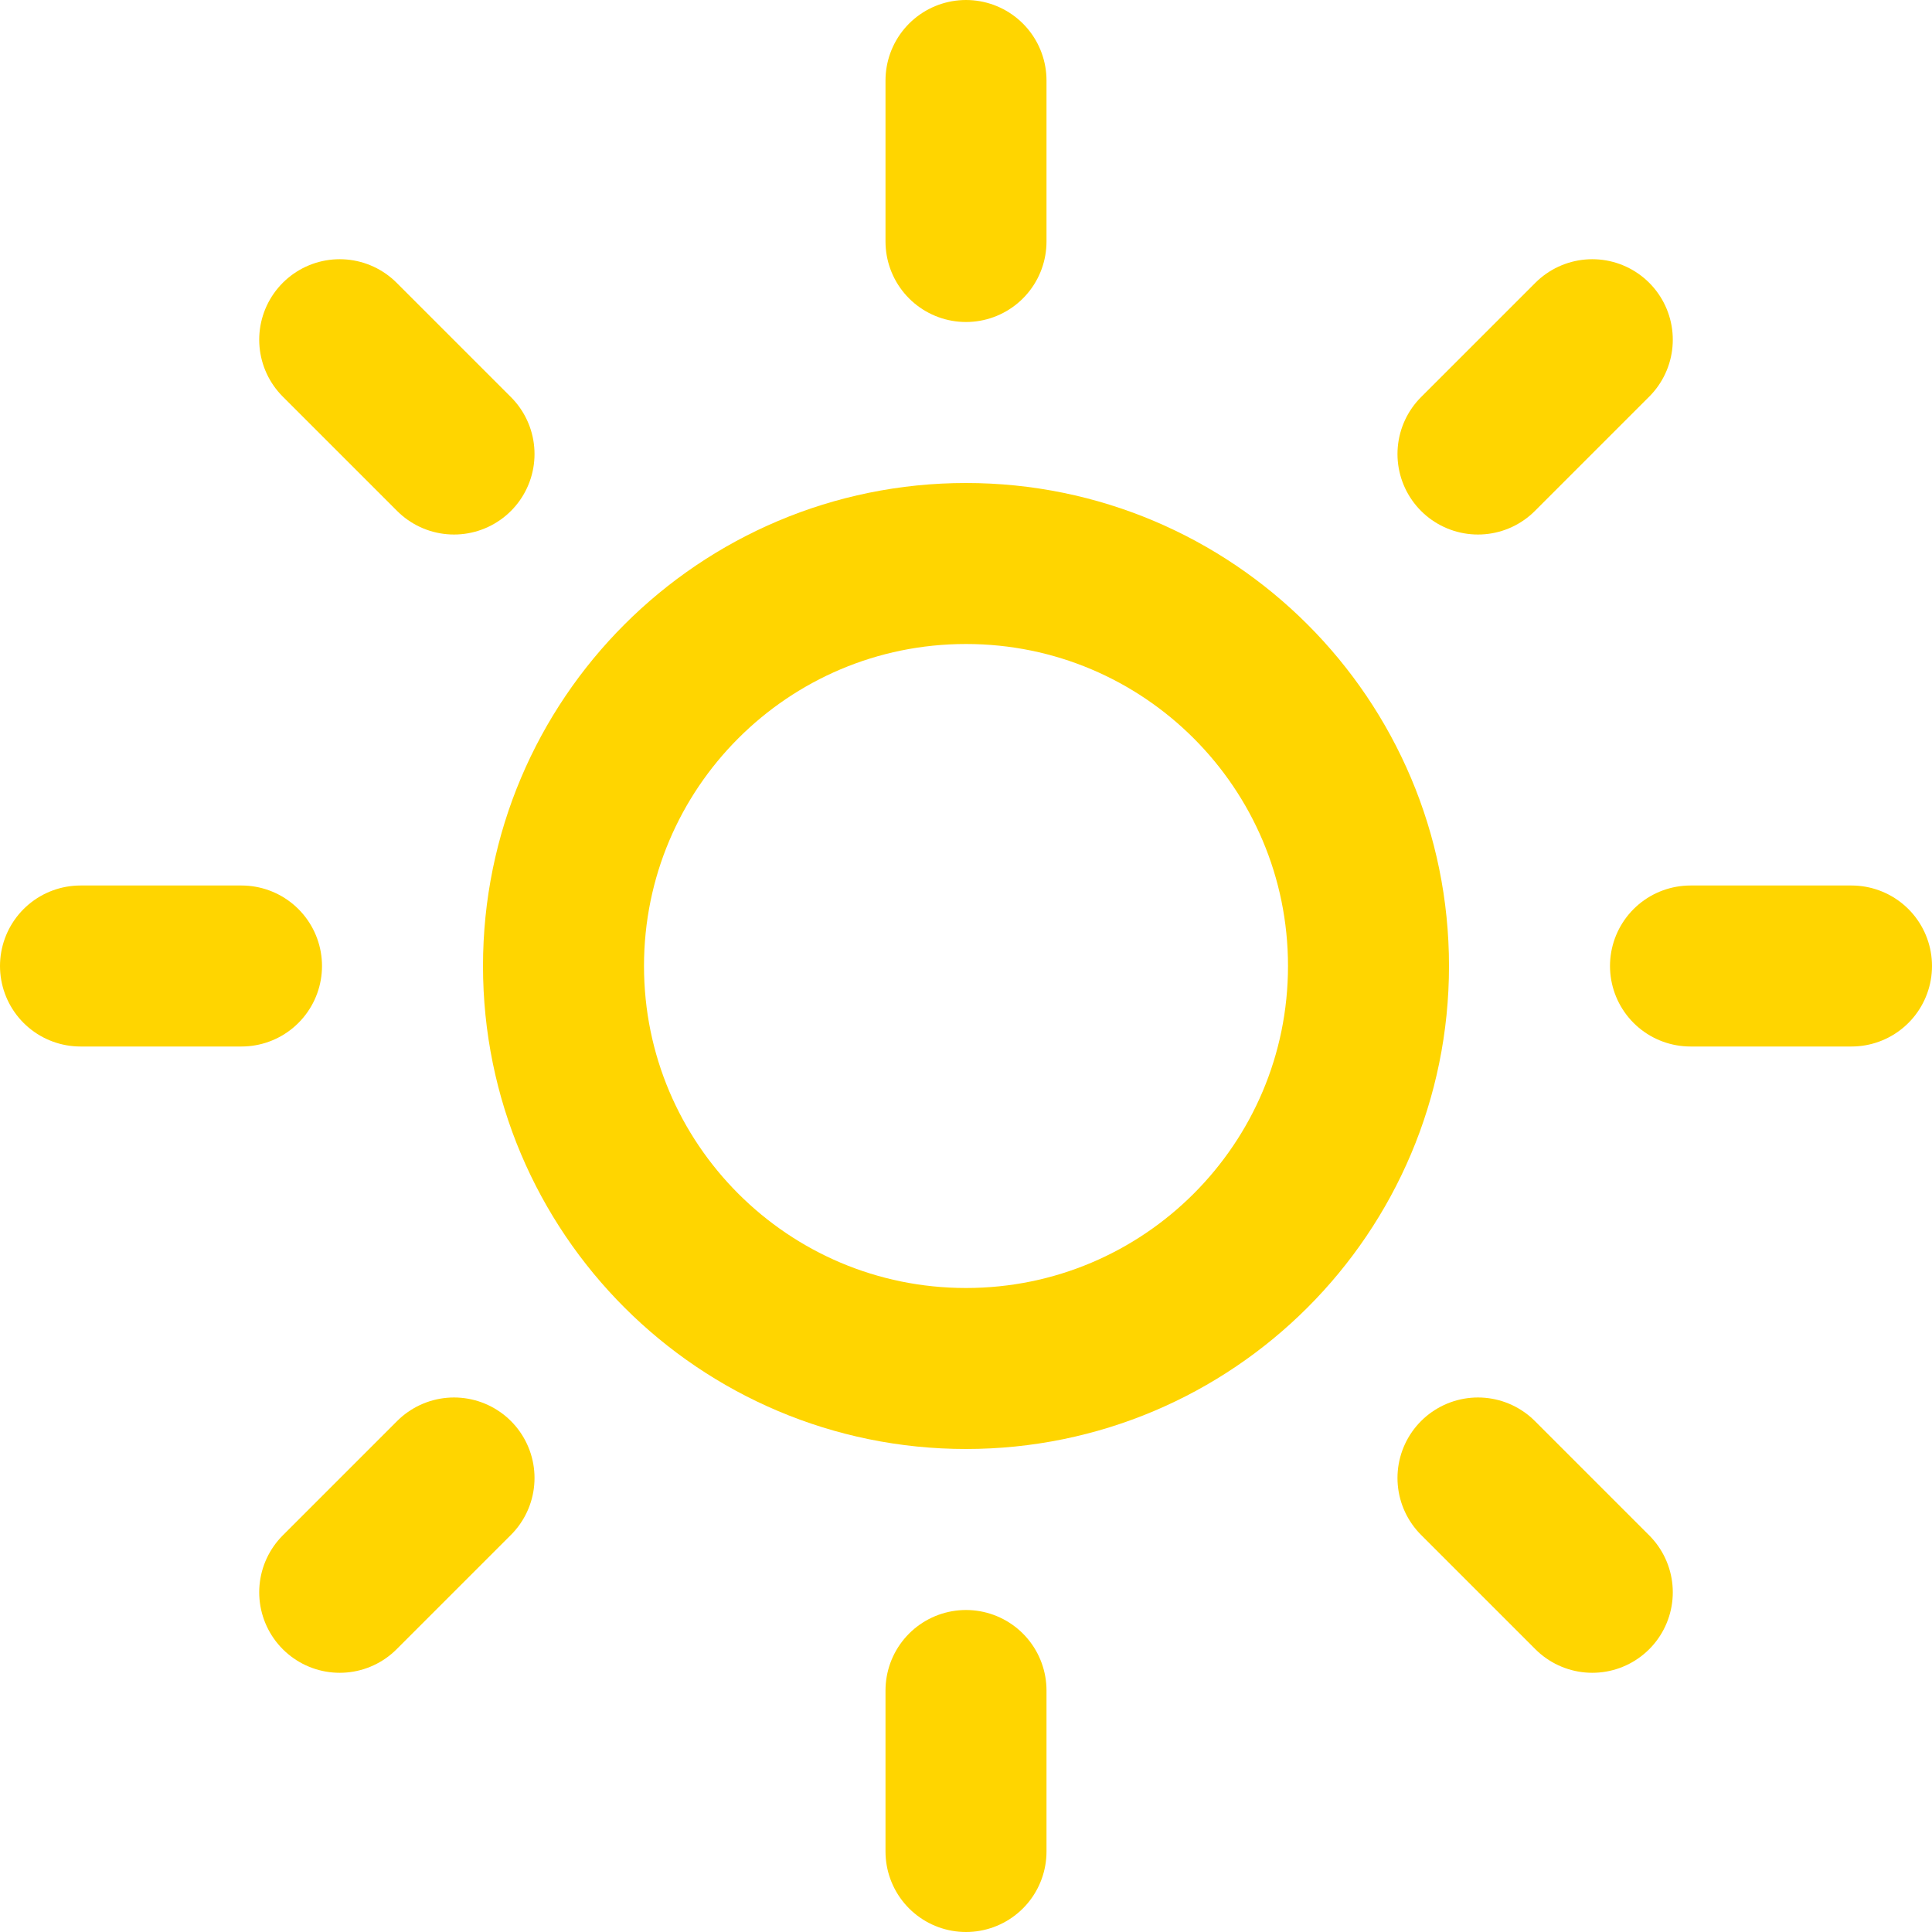
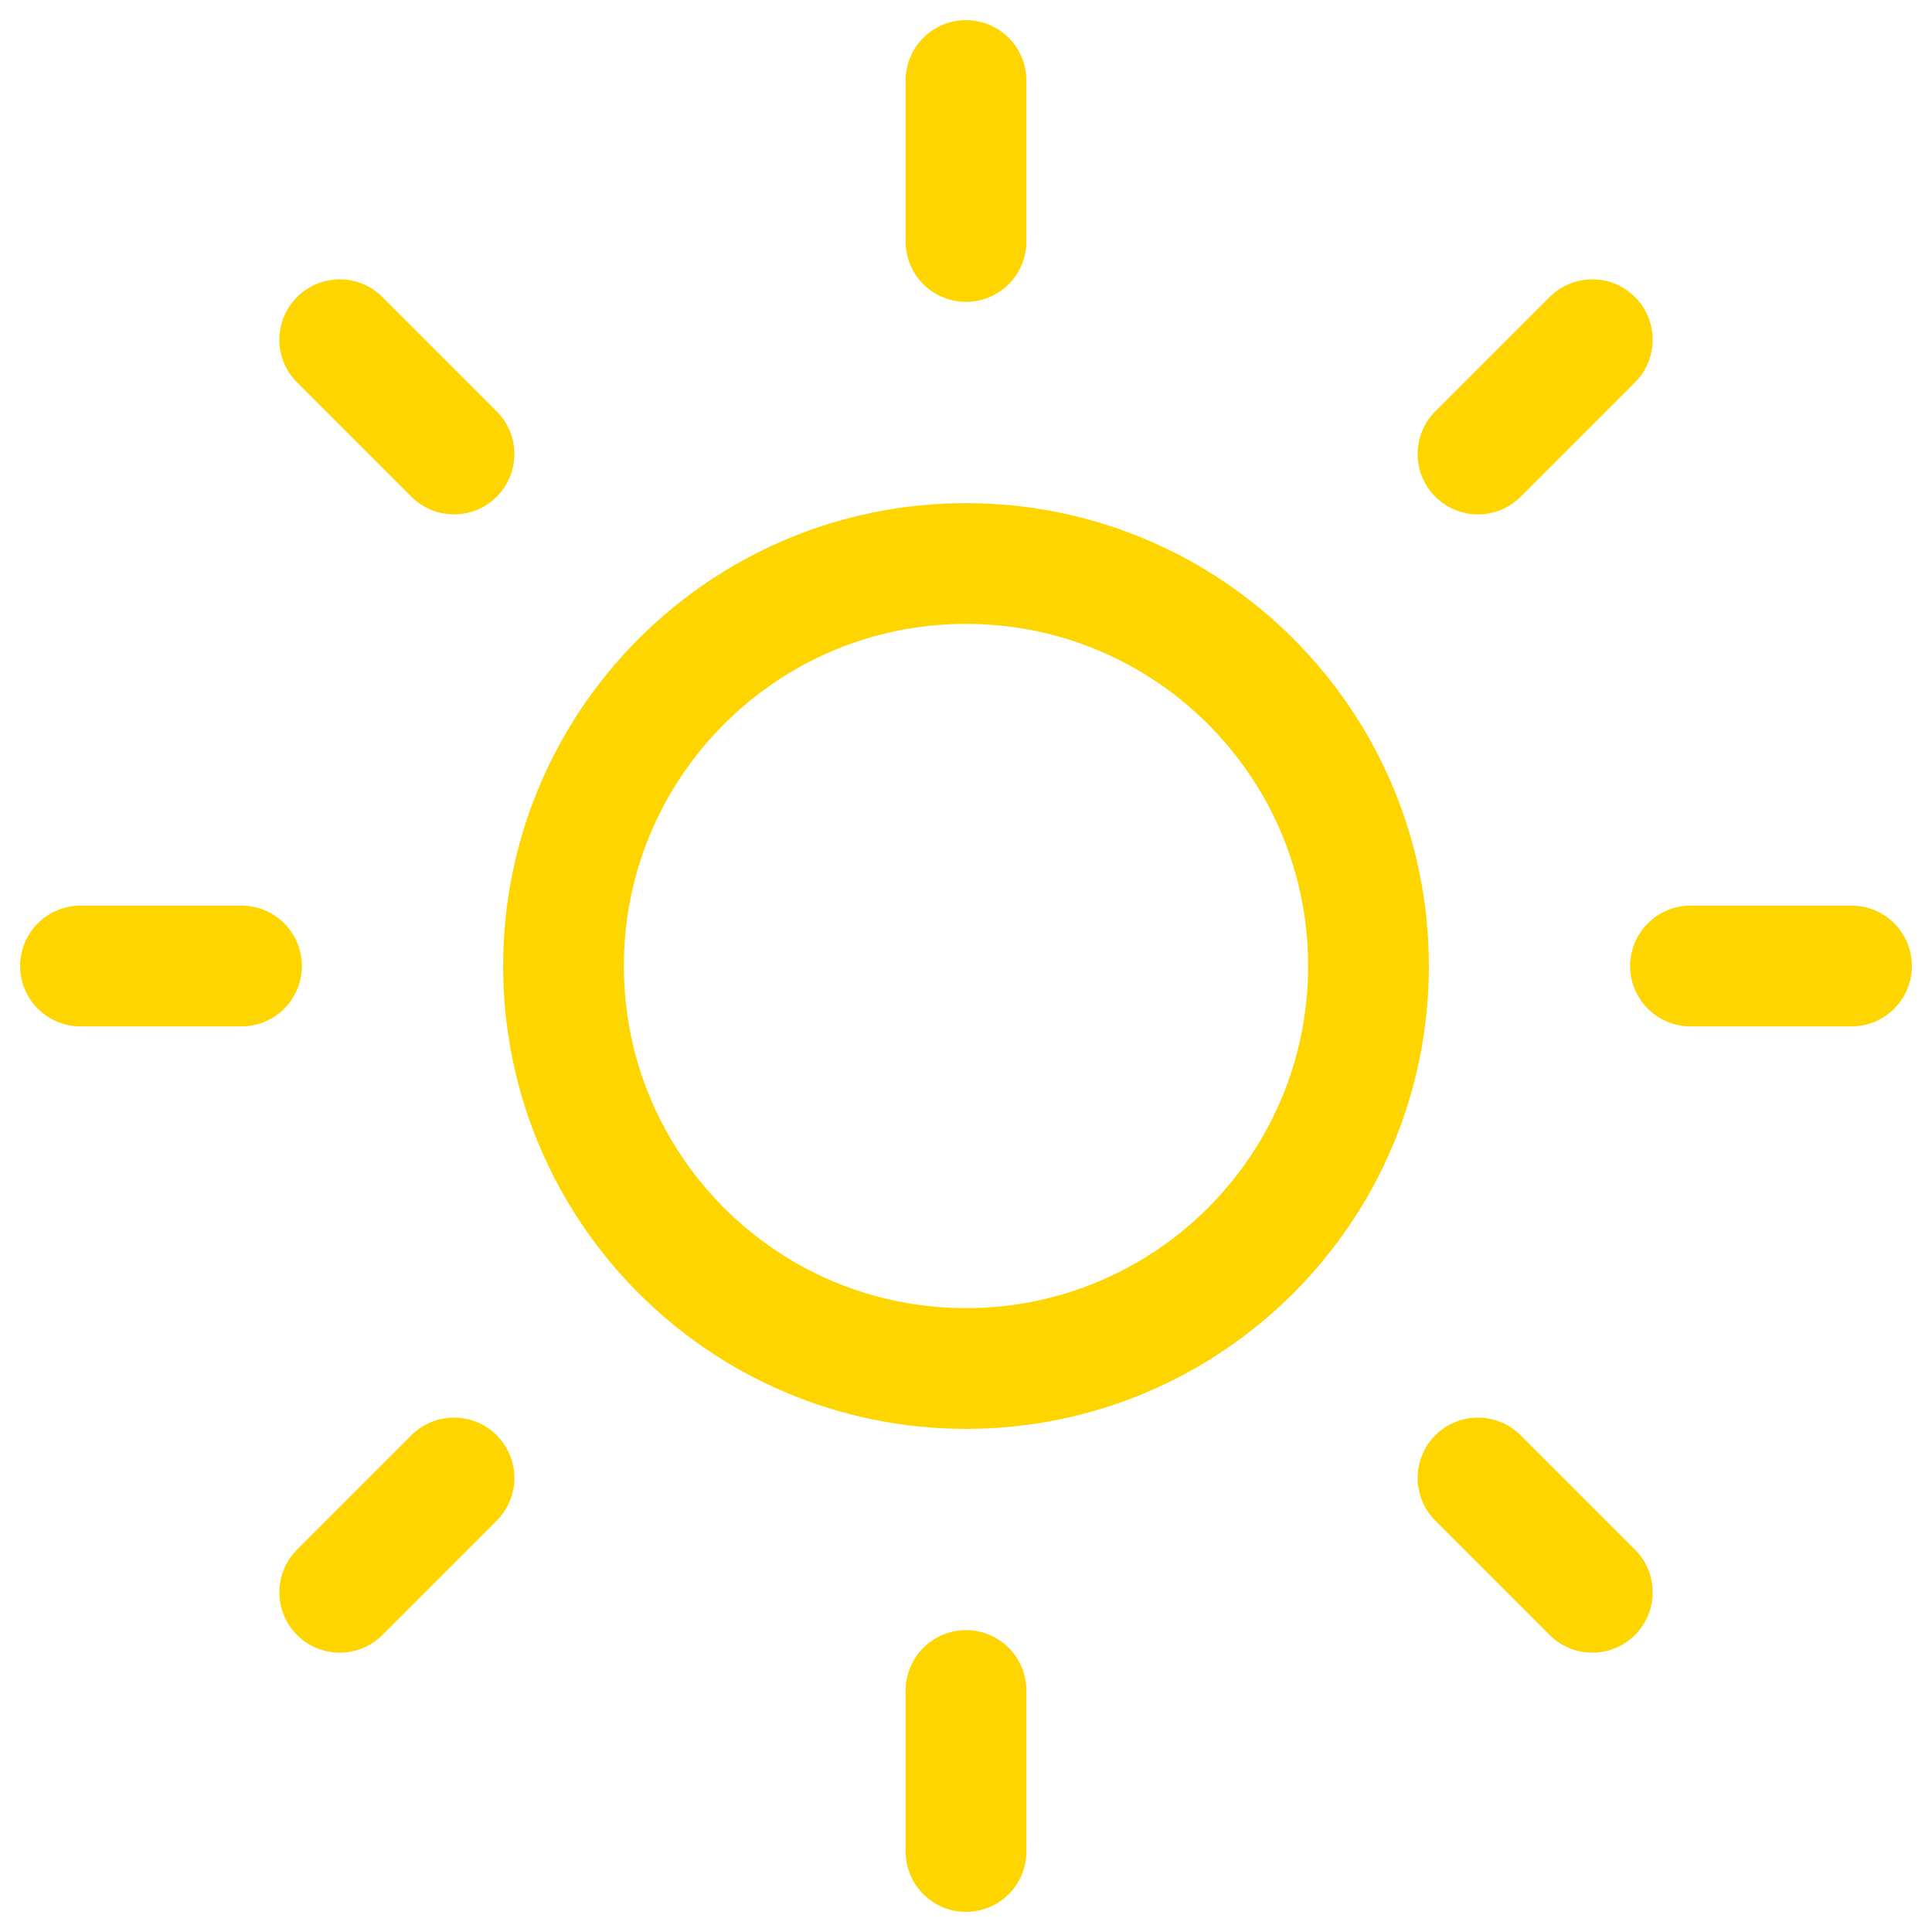
- <svg xmlns="http://www.w3.org/2000/svg" width="31" height="31" viewBox="0 0 24 24" fill="none" stroke="#ffd500" stroke-width="2" stroke-linecap="round" stroke-linejoin="round" class="feather feather-sun">
+ <svg xmlns="http://www.w3.org/2000/svg" width="31" height="31" viewBox="0 0 24 24" fill="none" stroke="#ffd500" stroke-width="1.5" stroke-linecap="round" stroke-linejoin="round" class="feather feather-sun">
  <circle cx="12" cy="12" r="5" />
  <line x1="12" y1="1" x2="12" y2="3" />
  <line x1="12" y1="21" x2="12" y2="23" />
  <line x1="4.22" y1="4.22" x2="5.64" y2="5.64" />
  <line x1="18.36" y1="18.36" x2="19.78" y2="19.78" />
  <line x1="1" y1="12" x2="3" y2="12" />
  <line x1="21" y1="12" x2="23" y2="12" />
  <line x1="4.22" y1="19.78" x2="5.64" y2="18.36" />
  <line x1="18.36" y1="5.64" x2="19.78" y2="4.22" />
</svg>
